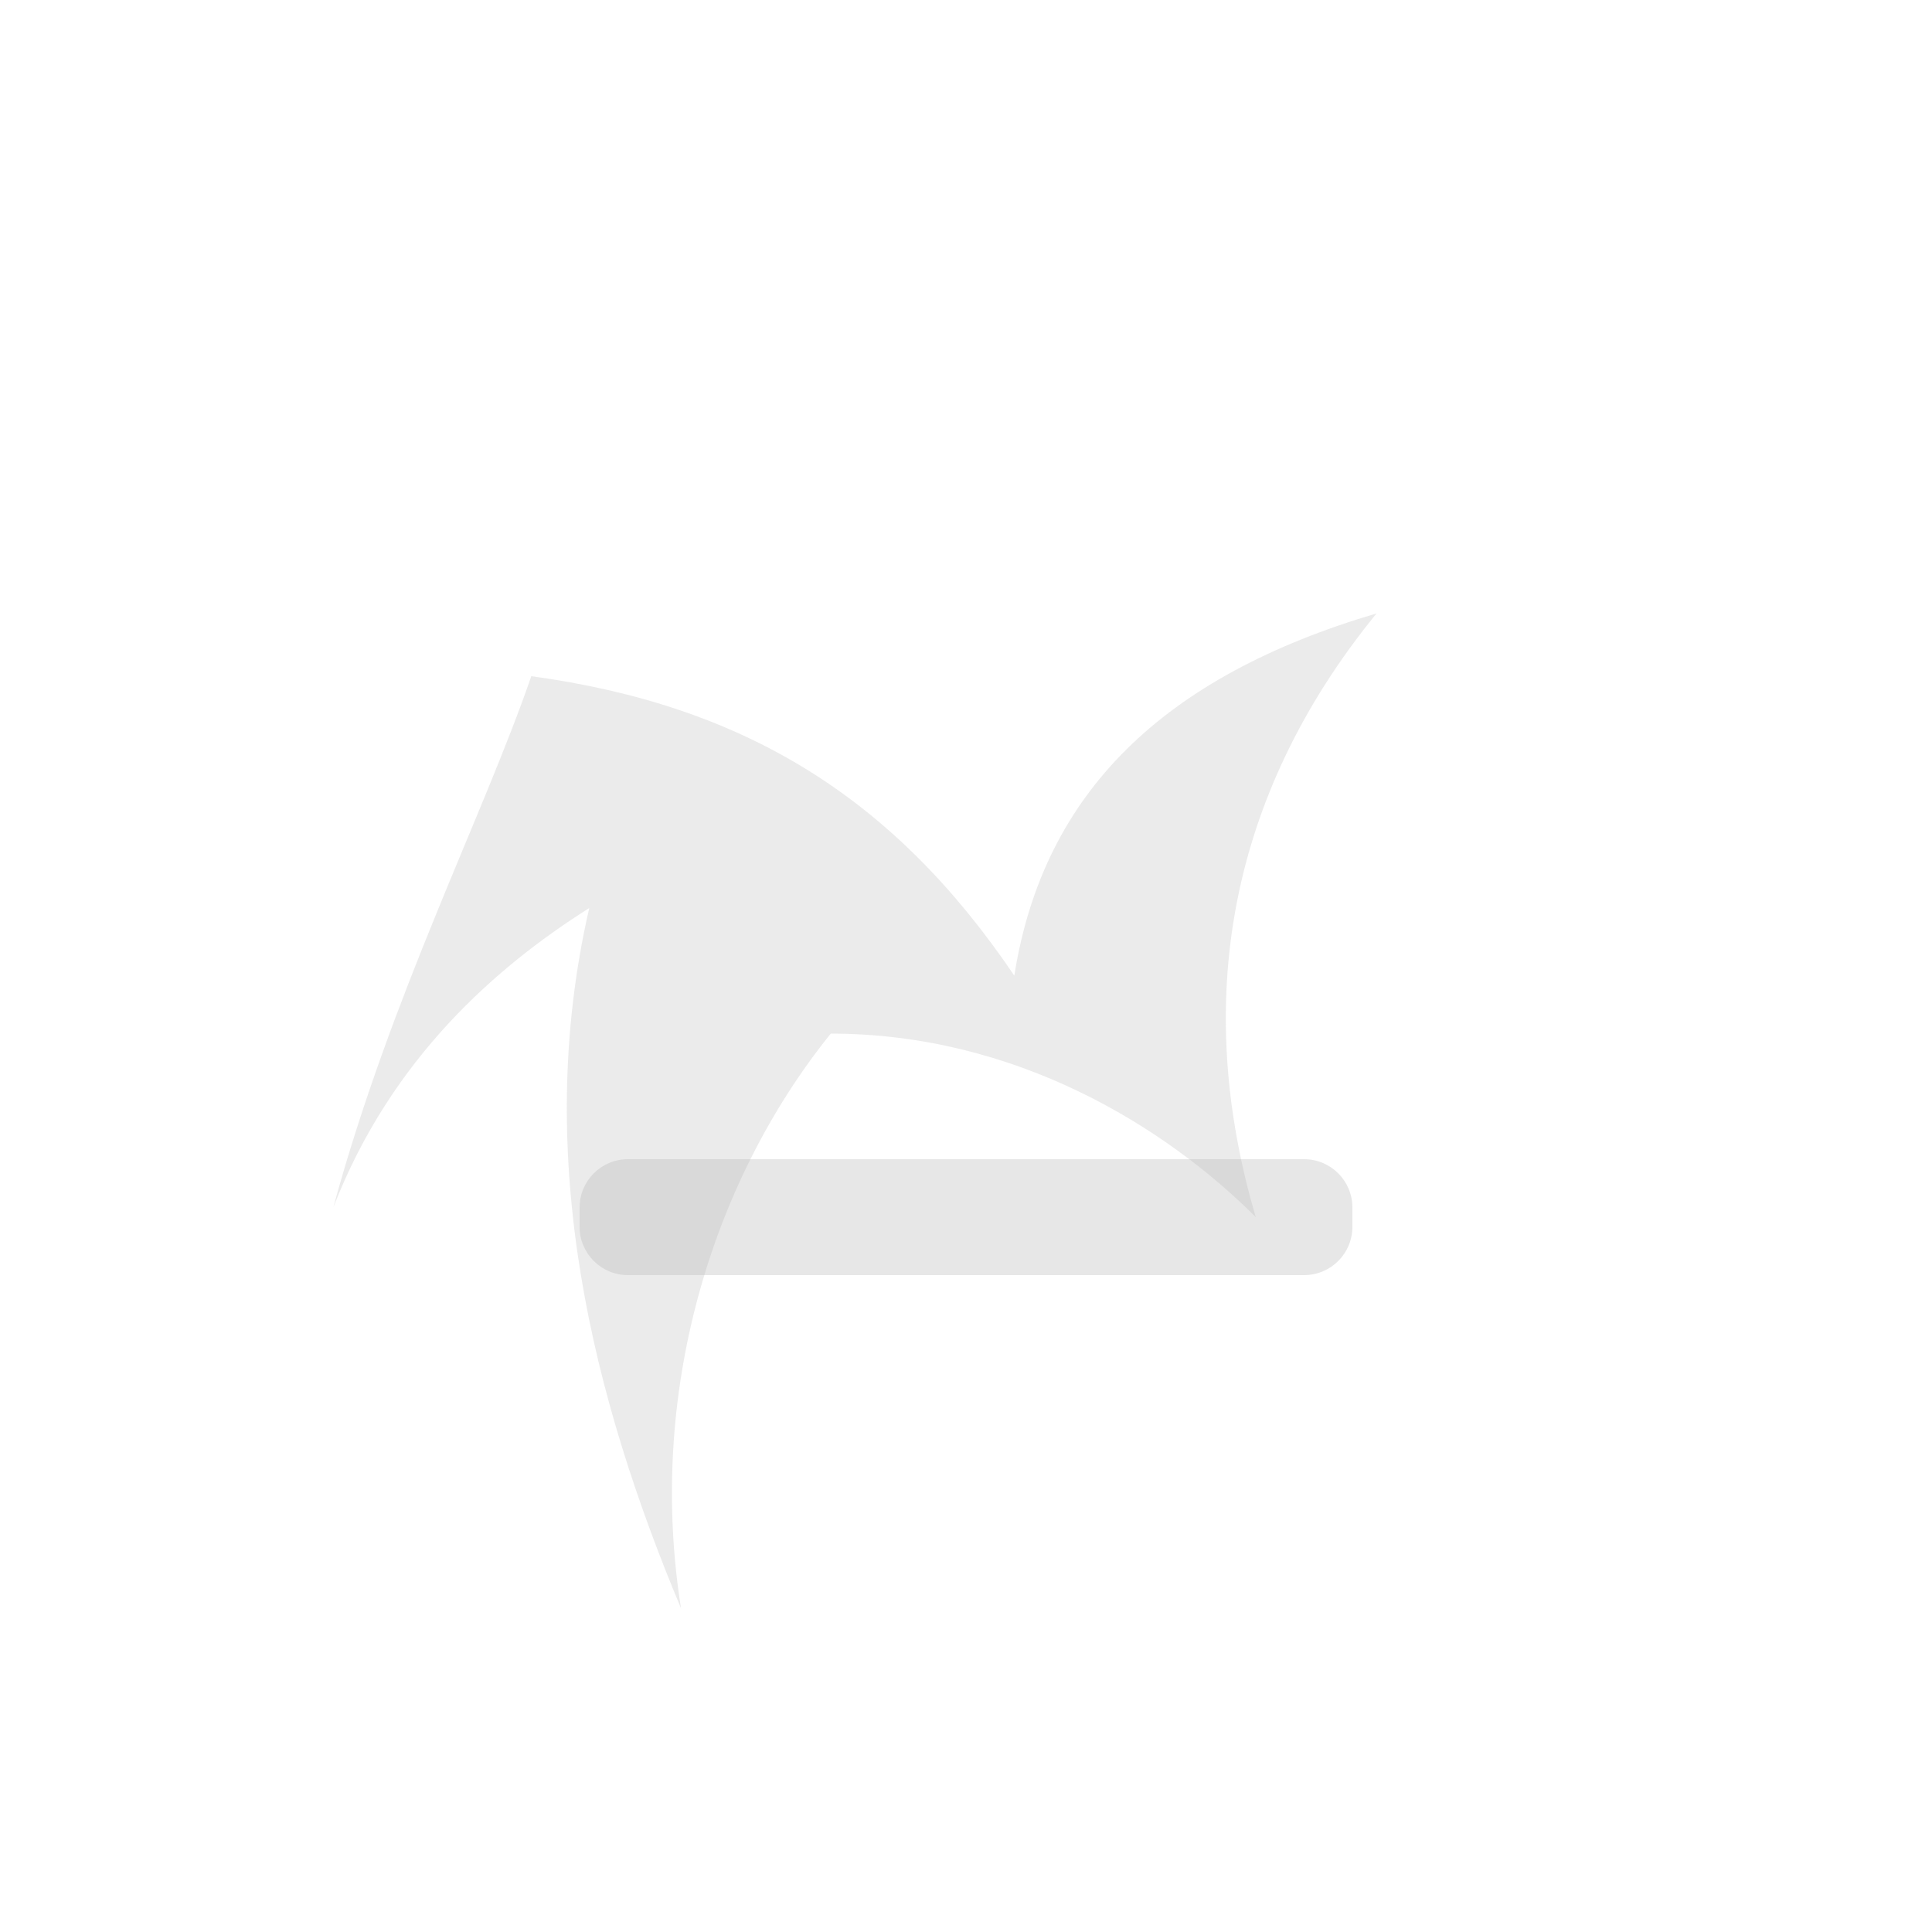
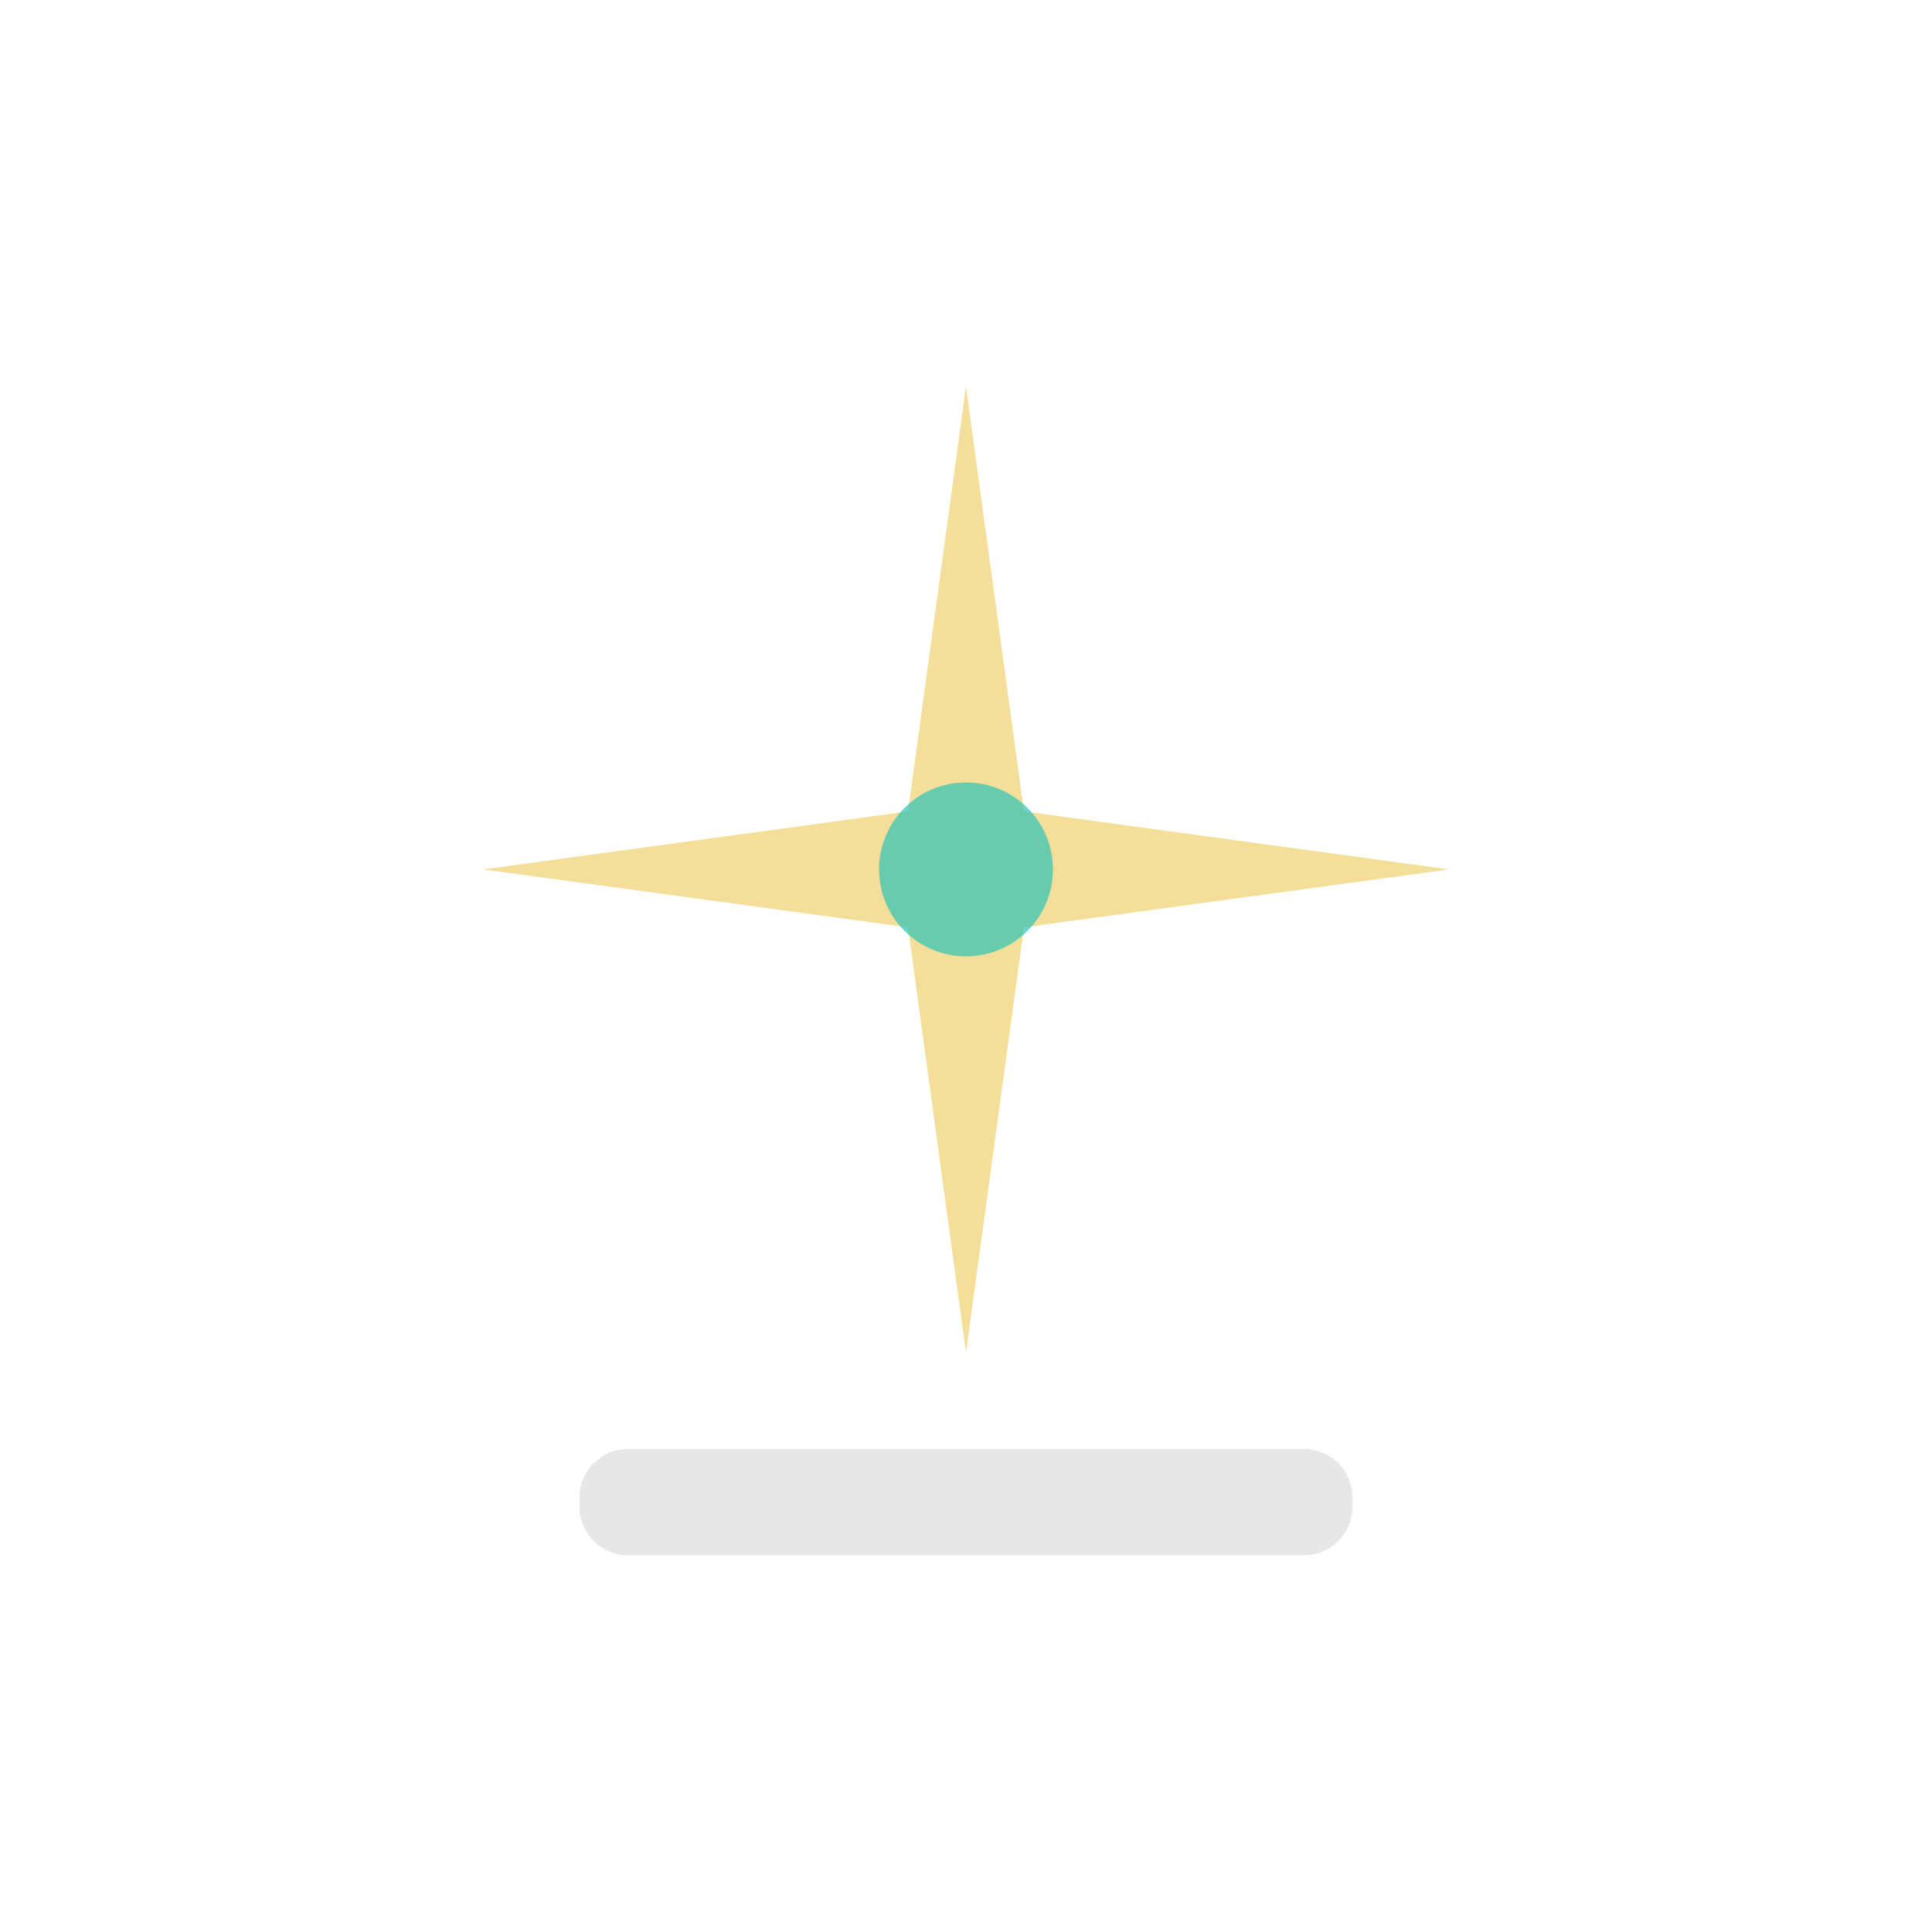
<svg xmlns="http://www.w3.org/2000/svg" width="40" height="40" viewBox="0 0 40 40">
-   <path fill="#B2B2B2" fill-opacity=".26" d="M11 14c4.4.6 7.5 2.5 10 6.2.6-3.8 3.1-6.2 7.5-7.5-3.1 3.8-3.8 8.1-2.5 12.5-1.9-1.9-5-3.8-8.8-3.8-2.5 3.1-3.8 7.5-3.1 11.9C12.3 29 11 24 12.2 18.8 10.3 20 8.1 21.9 6.9 25 8.1 20.6 10 16.9 11 14z" />
-   <rect x="12" y="24" width="16" height="2.4" rx="1" fill="#B2B2B2" fill-opacity=".32" />
+   <path fill="#E8C547" fill-opacity=".55" d="M20 8 L21.2 16.8 L30 18 L21.2 19.2 L20 28 L18.8 19.2 L10 18 L18.8 16.8 Z" />
+   <circle cx="20" cy="18" r="1.8" fill="#2EC4B6" fill-opacity=".7" />
+   <rect x="12" y="30" width="16" height="2.2" rx="1" fill="#B2B2B2" fill-opacity=".32" />
</svg>
